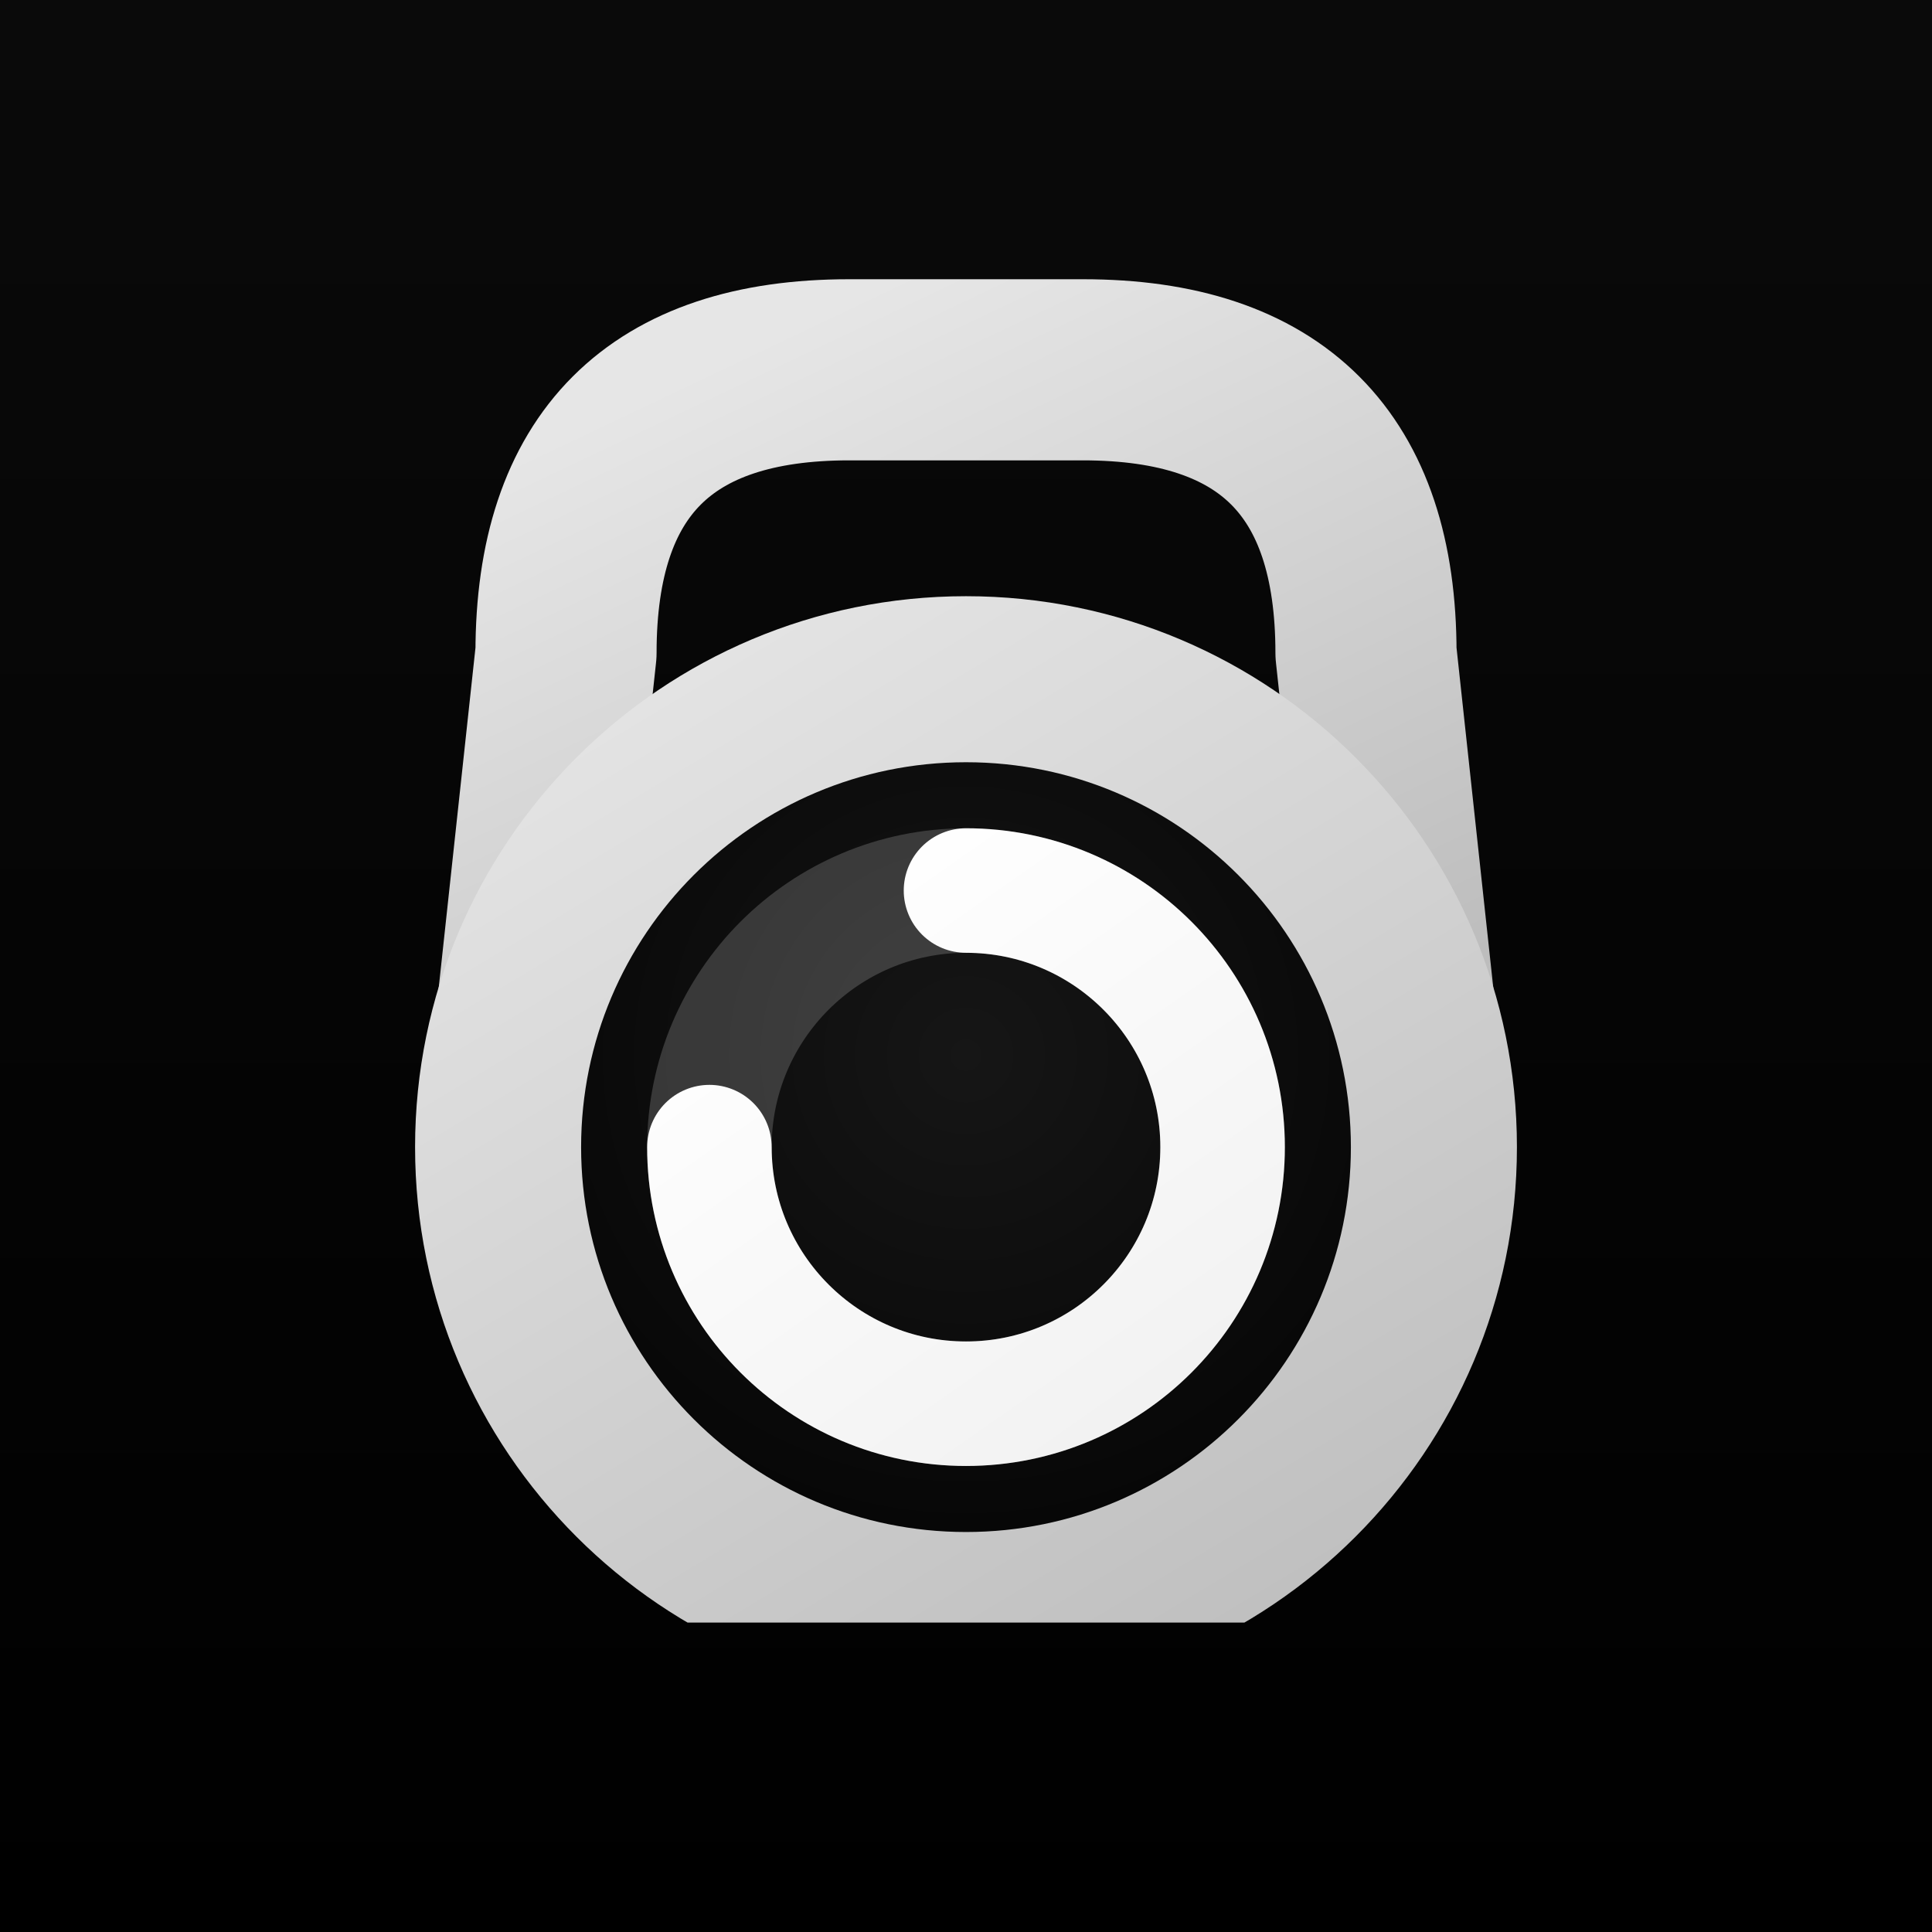
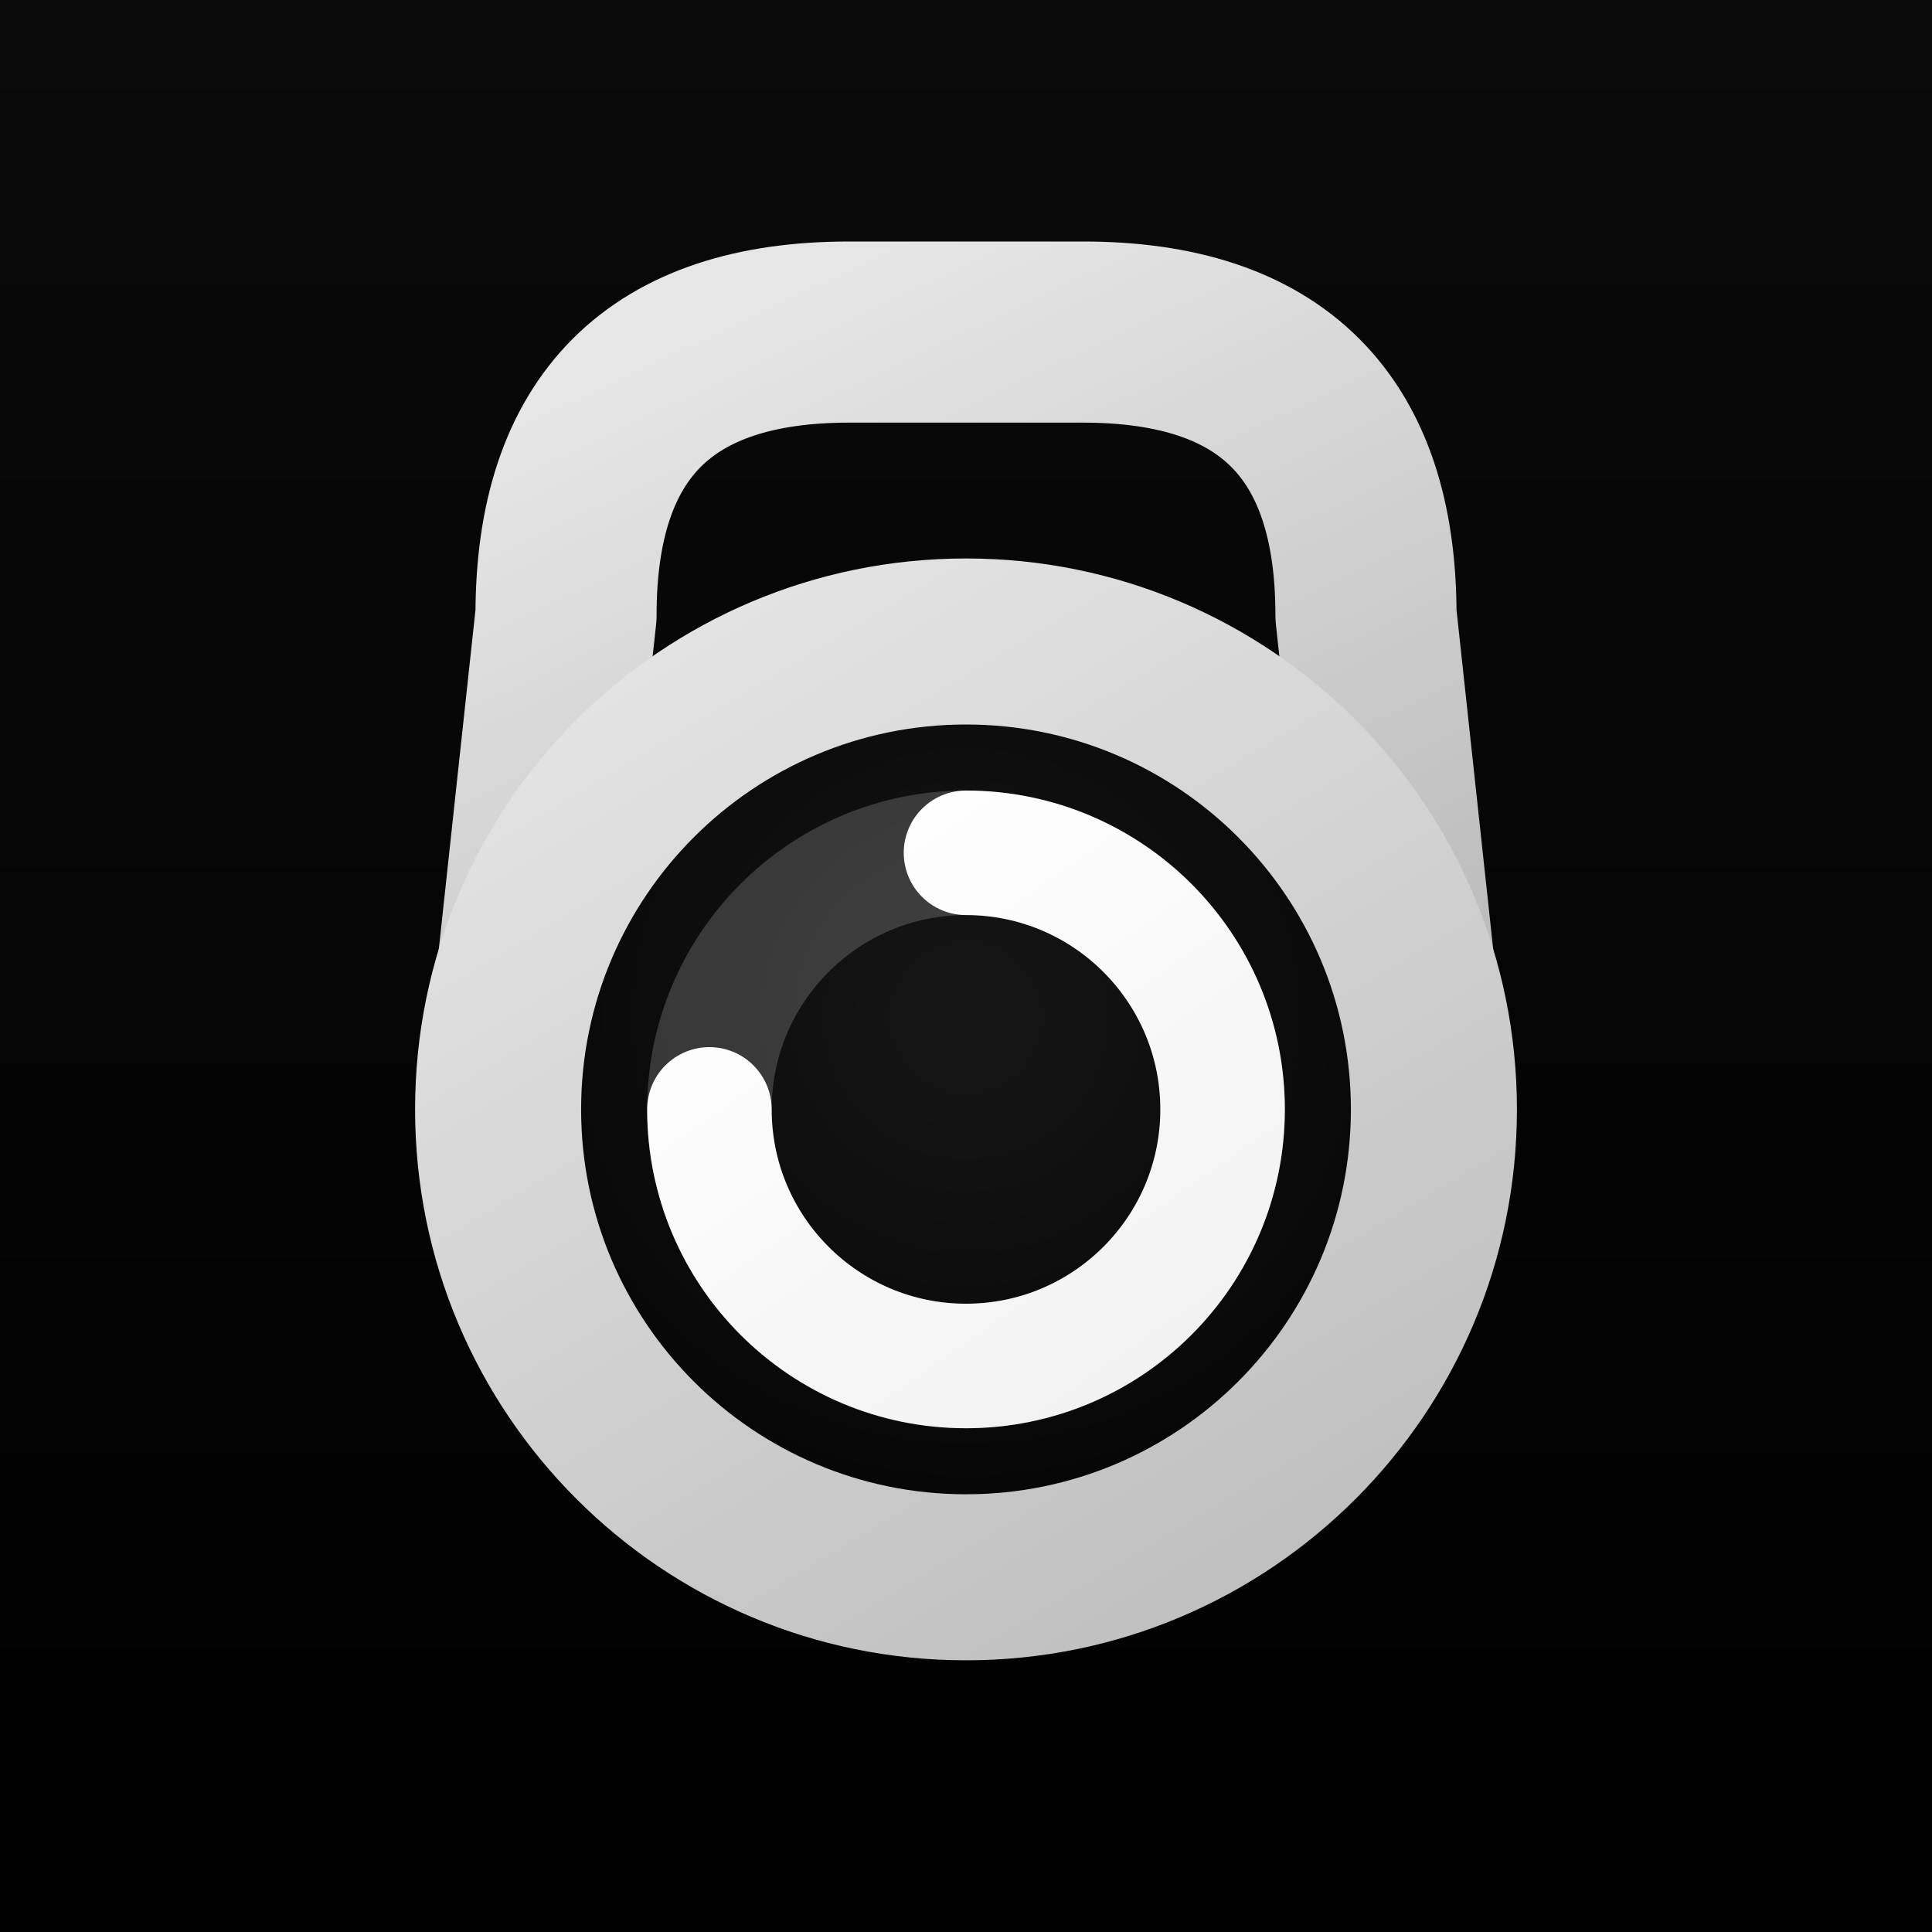
<svg xmlns="http://www.w3.org/2000/svg" viewBox="0 0 1024 1024" width="1024" height="1024">
  <defs>
    <linearGradient id="bg" x1="0" y1="0" x2="0" y2="1">
      <stop offset="0" stop-color="#0A0A0A" />
      <stop offset="1" stop-color="#000000" />
    </linearGradient>
  </defs>
  <rect width="1024" height="1024" fill="url(#bg)" />
-   <g transform="translate(512 512) scale(1) translate(-512 -536)">
+   <g transform="translate(512 512) scale(1) translate(-512 -556)">
    <defs>
      <linearGradient id="g-bell" x1="0.2" y1="0" x2="0.8" y2="1">
        <stop offset="0" stop-color="#E6E6E6" />
        <stop offset="1" stop-color="#BDBDBD" />
      </linearGradient>
      <linearGradient id="g-ring" x1="0.15" y1="0" x2="0.85" y2="1">
        <stop offset="0" stop-color="#FFFFFF" />
        <stop offset="1" stop-color="#F2F2F2" />
      </linearGradient>
      <radialGradient id="g-face" cx="0.5" cy="0.38" r="0.7">
        <stop offset="0" stop-color="#161616" />
        <stop offset="1" stop-color="#050505" />
      </radialGradient>
-       <clipPath id="g-base">
-         <rect x="0" y="0" width="1024" height="884" />
-       </clipPath>
    </defs>
    <path d="M 276 592 L 300 370 Q 300 220, 450 220 L 574 220 Q 724 220, 724 370 L 748 592" fill="none" stroke="url(#g-bell)" stroke-width="96" stroke-linejoin="round" />
-     <circle cx="512" cy="632" r="292" fill="url(#g-bell)" clip-path="url(#g-base)" />
+     <circle cx="512" cy="632" r="292" fill="url(#g-bell)" />
    <circle cx="512" cy="632" r="204" fill="url(#g-face)" />
    <circle cx="512" cy="632" r="136" fill="none" stroke="rgba(255,255,255,0.18)" stroke-width="66" />
    <path d="M 512.0 496.0 A 136 136 0 1 1 376.0 632.0" fill="none" stroke="url(#g-ring)" stroke-width="66" stroke-linecap="round" />
  </g>
</svg>
